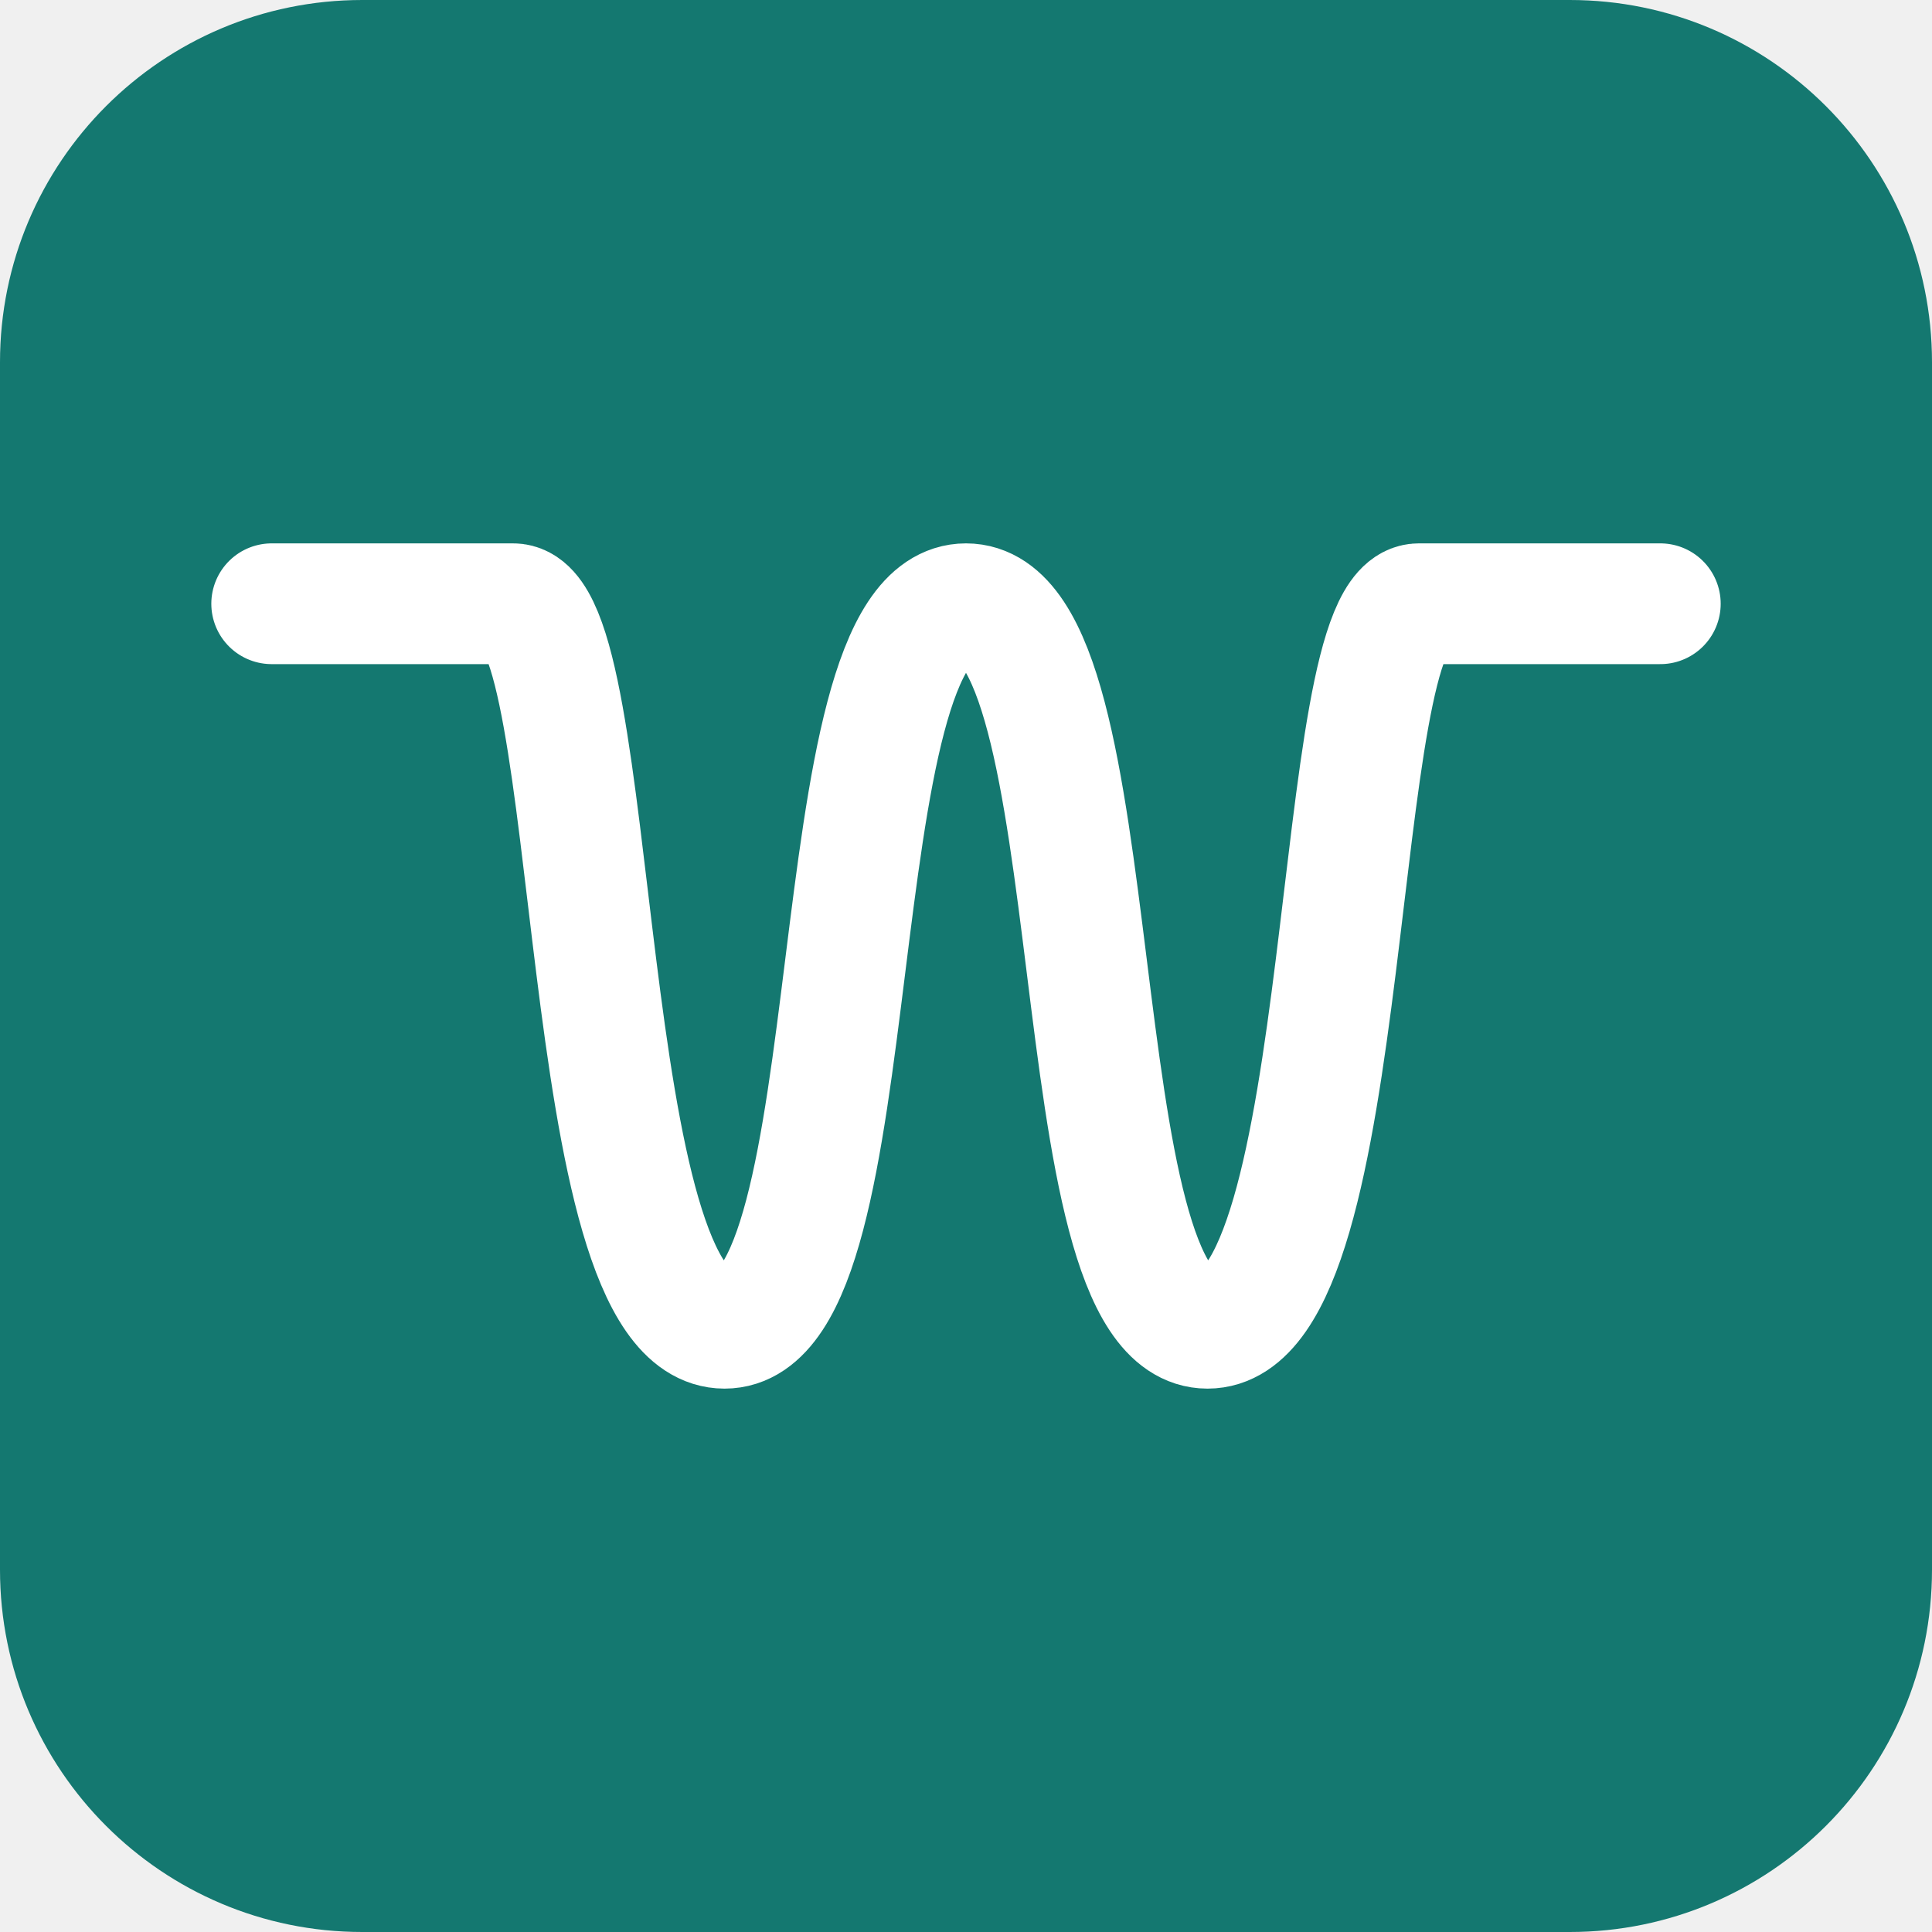
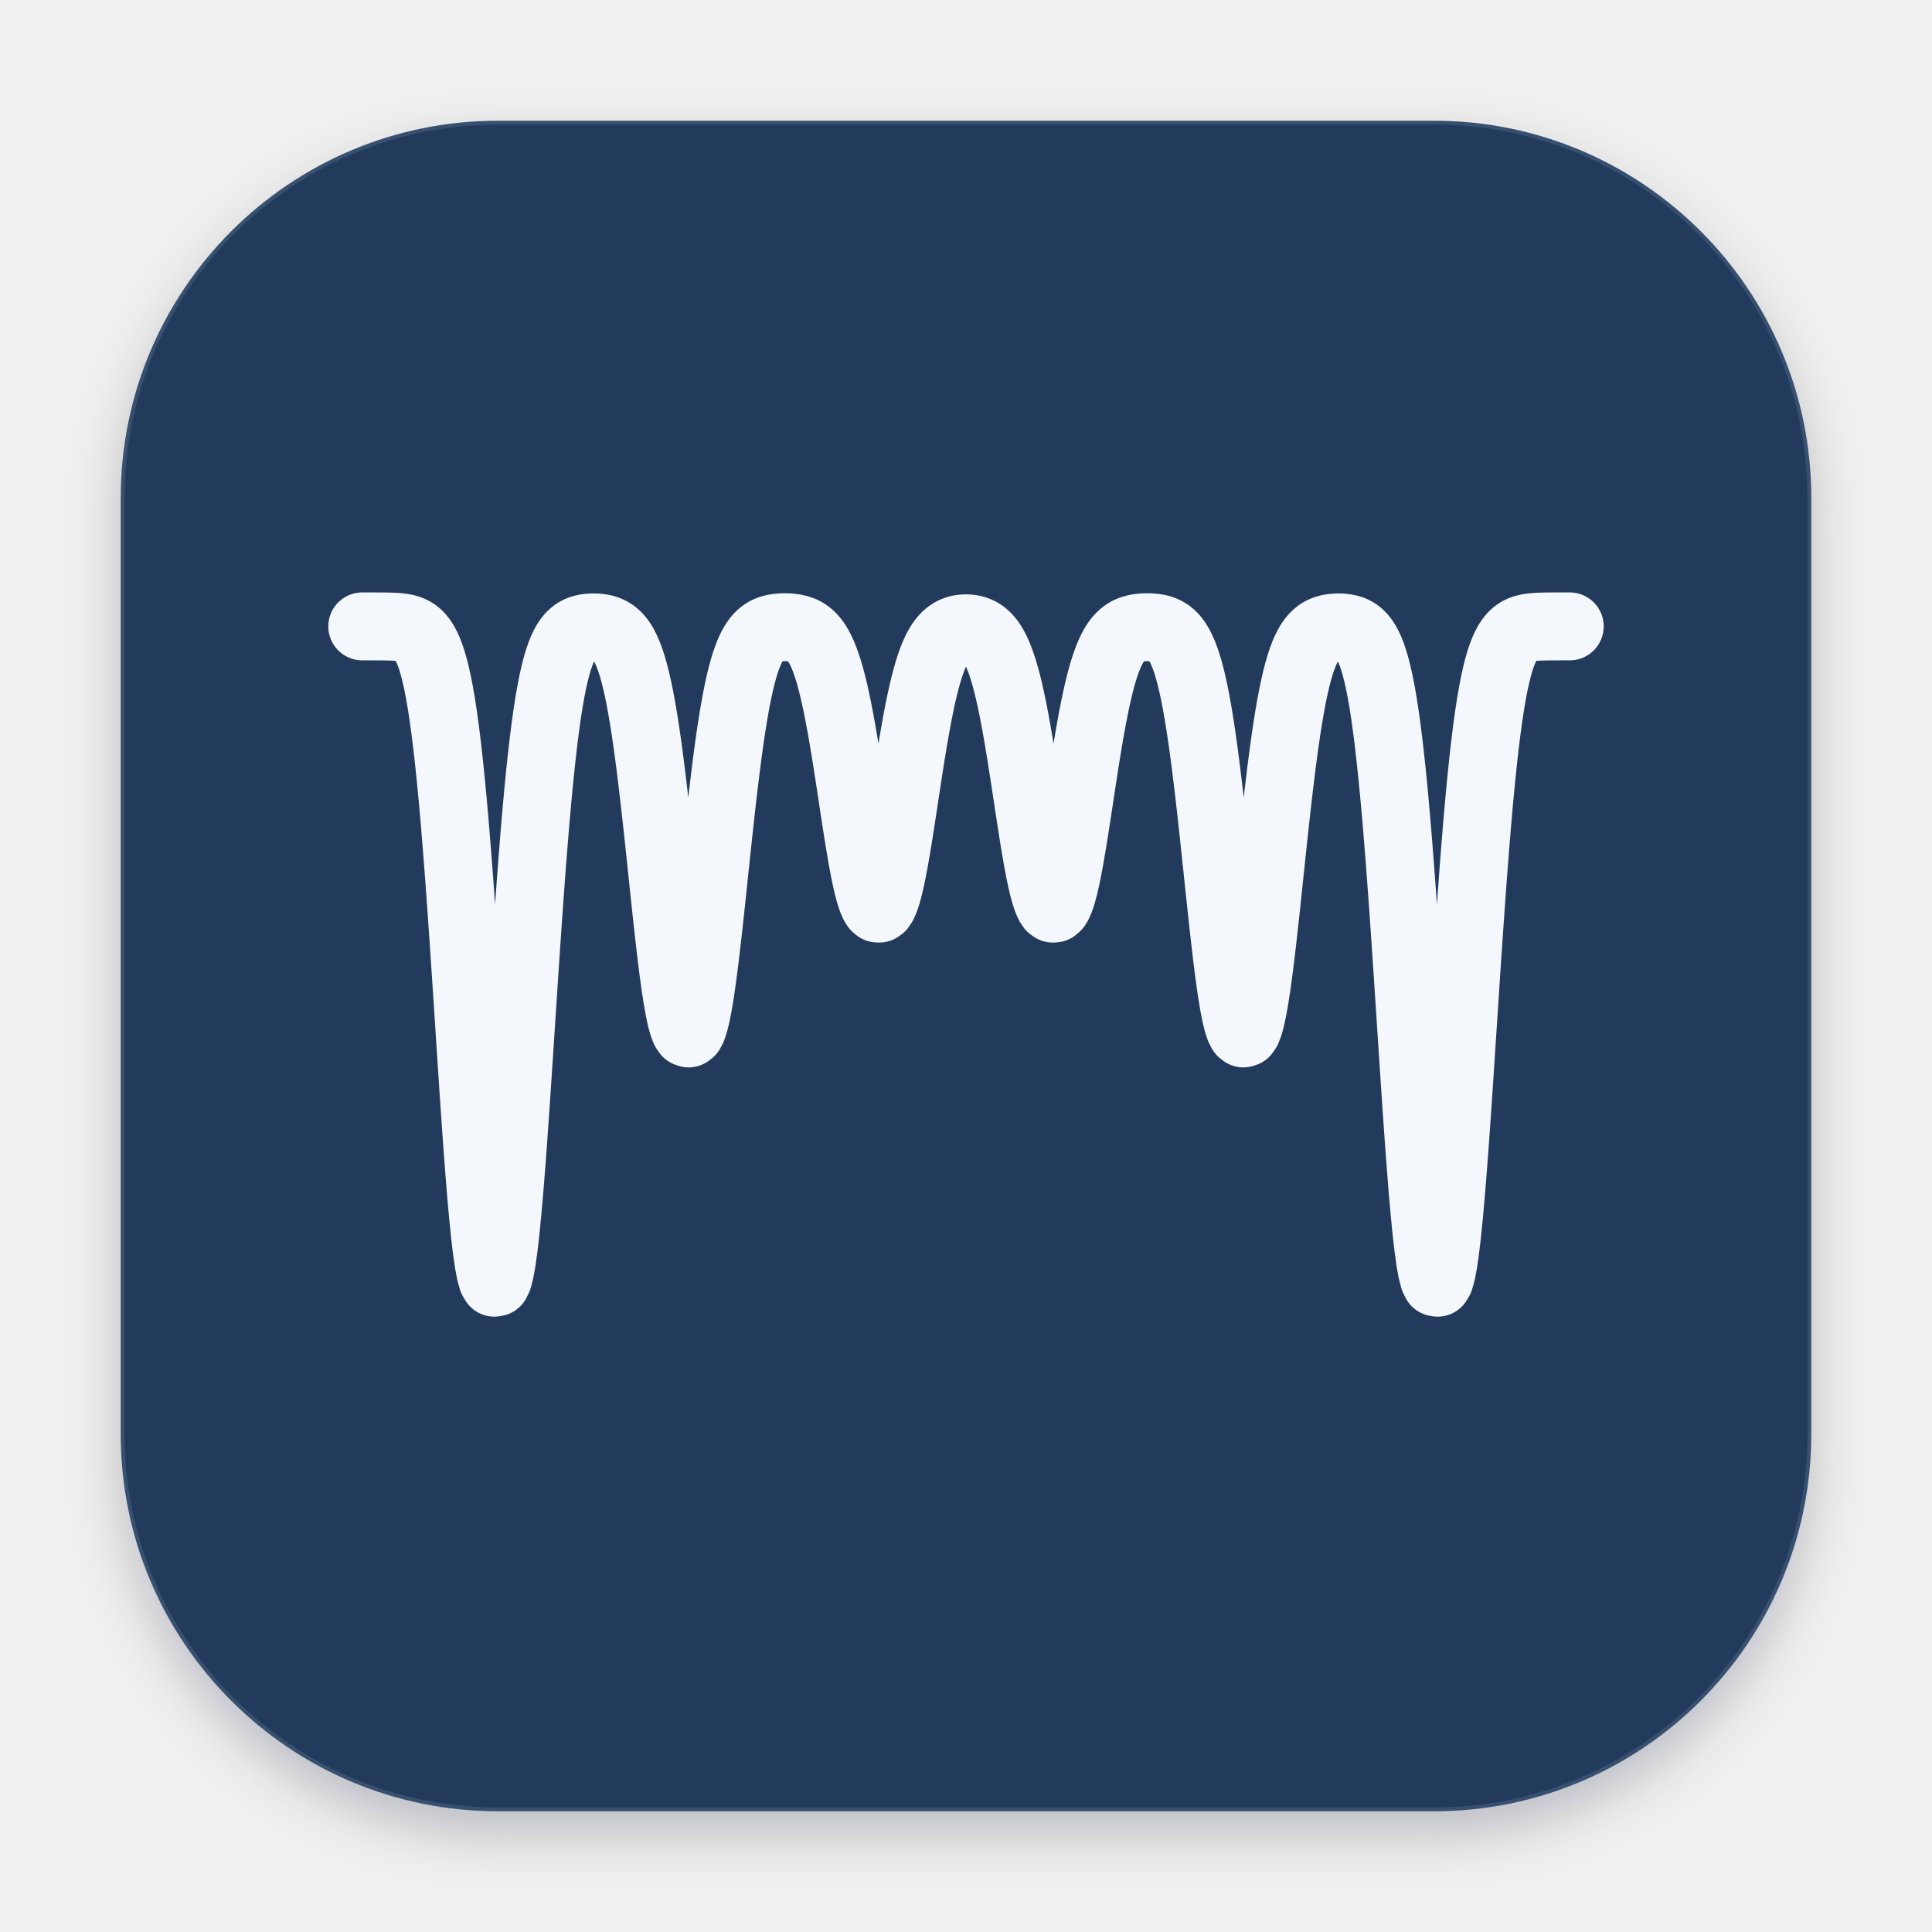
- <svg xmlns="http://www.w3.org/2000/svg" viewBox="0 0 64 64">
-   <rect width="64" height="64" rx="12" fill="#147870" />
-   <path d="M9 20h8c3 0 2 24 7 24s3-24 8-24 3 24 8 24 4-24 7-24h8" fill="none" stroke="#fff" stroke-width="4" stroke-linecap="round" />
+ <svg xmlns="http://www.w3.org/2000/svg" width="1024" height="1024" viewBox="0 0 1024 1024">
+   <defs>
+     <filter id="shadow" x="-15%" y="-15%" width="130%" height="140%">
+       <feDropShadow dx="0" dy="12" stdDeviation="14" flood-color="#071529" flood-opacity=".22" />
+     </filter>
+   </defs>
+   <rect x="64" y="64" width="896" height="896" rx="200" fill="#213b5b" filter="url(#shadow)" />
+   <rect x="65" y="65" width="894" height="894" rx="199" fill="none" stroke="#829cb7" stroke-opacity=".22" stroke-width="2" />
+   <path d="M192.00,332.00 L193.00,332.00 L194.00,332.00 L195.00,332.00 L196.00,332.00 L197.00,332.00 L198.00,332.01 L199.00,332.01 L200.00,332.01 L201.00,332.02 L202.00,332.02 L203.00,332.03 L204.00,332.04 L205.00,332.06 L206.00,332.08 L207.00,332.11 L208.00,332.14 L209.00,332.19 L210.00,332.25 L211.00,332.32 L212.00,332.42 L213.00,332.55 L214.00,332.72 L215.00,332.92 L216.00,333.18 L217.00,333.51 L218.00,333.91 L219.00,334.41 L220.00,335.02 L221.00,335.77 L222.00,336.67 L223.00,337.77 L224.00,339.09 L225.00,340.66 L226.00,342.52 L227.00,344.72 L228.00,347.29 L229.00,350.29 L230.00,353.76 L231.00,357.75 L232.00,362.32 L233.00,367.50 L234.00,373.36 L235.00,379.92 L236.00,387.24 L237.00,395.34 L238.00,404.24 L239.00,413.96 L240.00,424.50 L241.00,435.84 L242.00,447.96 L243.00,460.81 L244.00,474.33 L245.00,488.44 L246.00,503.05 L247.00,518.03 L248.00,533.26 L249.00,548.59 L250.00,563.86 L251.00,578.91 L252.00,593.54 L253.00,607.58 L254.00,620.84 L255.00,633.15 L256.00,644.32 L257.00,654.21 L258.00,662.66 L259.00,669.54 L260.00,674.75 L261.00,678.20 L262.00,679.85 L263.00,679.67 L264.00,677.66 L265.00,673.84 L266.00,668.29 L267.00,661.09 L268.00,652.34 L269.00,642.19 L270.00,630.77 L271.00,618.26 L272.00,604.82 L273.00,590.65 L274.00,575.92 L275.00,560.82 L276.00,545.53 L277.00,530.20 L278.00,515.01 L279.00,500.09 L280.00,485.58 L281.00,471.57 L282.00,458.18 L283.00,445.47 L284.00,433.51 L285.00,422.32 L286.00,411.95 L287.00,402.39 L288.00,393.65 L289.00,385.71 L290.00,378.55 L291.00,372.13 L292.00,366.41 L293.00,361.36 L294.00,356.91 L295.00,353.02 L296.00,349.65 L297.00,346.74 L298.00,344.25 L299.00,342.12 L300.00,340.32 L301.00,338.81 L302.00,337.54 L303.00,336.49 L304.00,335.62 L305.00,334.90 L306.00,334.32 L307.00,333.85 L308.00,333.48 L309.00,333.18 L310.00,332.95 L311.00,332.78 L312.00,332.66 L313.00,332.58 L314.00,332.54 L315.00,332.54 L316.00,332.58 L317.00,332.65 L318.00,332.76 L319.00,332.92 L320.00,333.13 L321.00,333.40 L322.00,333.74 L323.00,334.16 L324.00,334.68 L325.00,335.30 L326.00,336.06 L327.00,336.96 L328.00,338.04 L329.00,339.32 L330.00,340.81 L331.00,342.56 L332.00,344.59 L333.00,346.94 L334.00,349.62 L335.00,352.68 L336.00,356.14 L337.00,360.03 L338.00,364.38 L339.00,369.20 L340.00,374.52 L341.00,380.34 L342.00,386.67 L343.00,393.51 L344.00,400.83 L345.00,408.62 L346.00,416.84 L347.00,425.45 L348.00,434.39 L349.00,443.60 L350.00,452.99 L351.00,462.48 L352.00,471.98 L353.00,481.38 L354.00,490.56 L355.00,499.43 L356.00,507.86 L357.00,515.74 L358.00,522.96 L359.00,529.42 L360.00,535.02 L361.00,539.69 L362.00,543.34 L363.00,545.92 L364.00,547.40 L365.00,547.74 L366.00,546.94 L367.00,545.02 L368.00,542.00 L369.00,537.94 L370.00,532.89 L371.00,526.93 L372.00,520.16 L373.00,512.66 L374.00,504.54 L375.00,495.93 L376.00,486.92 L377.00,477.64 L378.00,468.19 L379.00,458.68 L380.00,449.22 L381.00,439.89 L382.00,430.78 L383.00,421.97 L384.00,413.51 L385.00,405.45 L386.00,397.84 L387.00,390.71 L388.00,384.08 L389.00,377.95 L390.00,372.33 L391.00,367.21 L392.00,362.58 L393.00,358.42 L394.00,354.70 L395.00,351.41 L396.00,348.50 L397.00,345.96 L398.00,343.75 L399.00,341.83 L400.00,340.19 L401.00,338.78 L402.00,337.59 L403.00,336.58 L404.00,335.74 L405.00,335.03 L406.00,334.45 L407.00,333.97 L408.00,333.59 L409.00,333.27 L410.00,333.02 L411.00,332.83 L412.00,332.68 L413.00,332.57 L414.00,332.49 L415.00,332.45 L416.00,332.44 L417.00,332.45 L418.00,332.50 L419.00,332.58 L420.00,332.69 L421.00,332.83 L422.00,333.03 L423.00,333.27 L424.00,333.57 L425.00,333.94 L426.00,334.39 L427.00,334.93 L428.00,335.58 L429.00,336.36 L430.00,337.27 L431.00,338.34 L432.00,339.59 L433.00,341.04 L434.00,342.71 L435.00,344.62 L436.00,346.80 L437.00,349.26 L438.00,352.02 L439.00,355.10 L440.00,358.51 L441.00,362.27 L442.00,366.38 L443.00,370.84 L444.00,375.65 L445.00,380.79 L446.00,386.26 L447.00,392.02 L448.00,398.04 L449.00,404.28 L450.00,410.69 L451.00,417.23 L452.00,423.82 L453.00,430.39 L454.00,436.89 L455.00,443.22 L456.00,449.31 L457.00,455.09 L458.00,460.47 L459.00,465.38 L460.00,469.75 L461.00,473.51 L462.00,476.61 L463.00,478.99 L464.00,480.63 L465.00,481.50 L466.00,481.58 L467.00,480.87 L468.00,479.38 L469.00,477.14 L470.00,474.18 L471.00,470.55 L472.00,466.30 L473.00,461.49 L474.00,456.20 L475.00,450.50 L476.00,444.46 L477.00,438.17 L478.00,431.70 L479.00,425.14 L480.00,418.54 L481.00,411.99 L482.00,405.55 L483.00,399.27 L484.00,393.20 L485.00,387.39 L486.00,381.86 L487.00,376.65 L488.00,371.77 L489.00,367.24 L490.00,363.06 L491.00,359.24 L492.00,355.75 L493.00,352.61 L494.00,349.79 L495.00,347.27 L496.00,345.04 L497.00,343.08 L498.00,341.37 L499.00,339.88 L500.00,338.59 L501.00,337.49 L502.00,336.56 L503.00,335.77 L504.00,335.11 L505.00,334.56 L506.00,334.12 L507.00,333.76 L508.00,333.48 L509.00,333.27 L510.00,333.13 L511.00,333.04 L512.00,333.02 L513.00,333.04 L514.00,333.13 L515.00,333.27 L516.00,333.48 L517.00,333.76 L518.00,334.12 L519.00,334.56 L520.00,335.11 L521.00,335.77 L522.00,336.56 L523.00,337.49 L524.00,338.59 L525.00,339.88 L526.00,341.37 L527.00,343.08 L528.00,345.04 L529.00,347.27 L530.00,349.79 L531.00,352.61 L532.00,355.75 L533.00,359.24 L534.00,363.06 L535.00,367.24 L536.00,371.77 L537.00,376.65 L538.00,381.86 L539.00,387.39 L540.00,393.20 L541.00,399.27 L542.00,405.55 L543.00,411.99 L544.00,418.54 L545.00,425.14 L546.00,431.70 L547.00,438.17 L548.00,444.46 L549.00,450.50 L550.00,456.20 L551.00,461.49 L552.00,466.30 L553.00,470.55 L554.00,474.18 L555.00,477.14 L556.00,479.38 L557.00,480.87 L558.00,481.58 L559.00,481.50 L560.00,480.63 L561.00,478.99 L562.00,476.61 L563.00,473.51 L564.00,469.75 L565.00,465.38 L566.00,460.47 L567.00,455.09 L568.00,449.31 L569.00,443.22 L570.00,436.89 L571.00,430.39 L572.00,423.82 L573.00,417.23 L574.00,410.69 L575.00,404.28 L576.00,398.04 L577.00,392.02 L578.00,386.26 L579.00,380.79 L580.00,375.65 L581.00,370.84 L582.00,366.38 L583.00,362.27 L584.00,358.51 L585.00,355.10 L586.00,352.02 L587.00,349.26 L588.00,346.80 L589.00,344.62 L590.00,342.71 L591.00,341.04 L592.00,339.59 L593.00,338.34 L594.00,337.27 L595.00,336.36 L596.00,335.58 L597.00,334.93 L598.00,334.39 L599.00,333.94 L600.00,333.57 L601.00,333.27 L602.00,333.03 L603.00,332.83 L604.00,332.69 L605.00,332.58 L606.00,332.50 L607.00,332.45 L608.00,332.44 L609.00,332.45 L610.00,332.49 L611.00,332.57 L612.00,332.68 L613.00,332.83 L614.00,333.02 L615.00,333.27 L616.00,333.59 L617.00,333.97 L618.00,334.45 L619.00,335.03 L620.00,335.74 L621.00,336.58 L622.00,337.59 L623.00,338.78 L624.00,340.19 L625.00,341.83 L626.00,343.75 L627.00,345.96 L628.00,348.50 L629.00,351.41 L630.00,354.70 L631.00,358.42 L632.00,362.58 L633.00,367.21 L634.00,372.33 L635.00,377.95 L636.00,384.08 L637.00,390.71 L638.00,397.84 L639.00,405.45 L640.00,413.51 L641.00,421.97 L642.00,430.78 L643.00,439.89 L644.00,449.22 L645.00,458.68 L646.00,468.19 L647.00,477.64 L648.00,486.92 L649.00,495.93 L650.00,504.54 L651.00,512.66 L652.00,520.16 L653.00,526.93 L654.00,532.89 L655.00,537.94 L656.00,542.00 L657.00,545.02 L658.00,546.94 L659.00,547.74 L660.00,547.40 L661.00,545.92 L662.00,543.34 L663.00,539.69 L664.00,535.02 L665.00,529.42 L666.00,522.96 L667.00,515.74 L668.00,507.86 L669.00,499.43 L670.00,490.56 L671.00,481.38 L672.00,471.98 L673.00,462.48 L674.00,452.99 L675.00,443.60 L676.00,434.39 L677.00,425.45 L678.00,416.84 L679.00,408.62 L680.00,400.83 L681.00,393.51 L682.00,386.67 L683.00,380.34 L684.00,374.52 L685.00,369.20 L686.00,364.38 L687.00,360.03 L688.00,356.14 L689.00,352.68 L690.00,349.62 L691.00,346.94 L692.00,344.59 L693.00,342.56 L694.00,340.81 L695.00,339.32 L696.00,338.04 L697.00,336.96 L698.00,336.06 L699.00,335.30 L700.00,334.68 L701.00,334.16 L702.00,333.74 L703.00,333.40 L704.00,333.13 L705.00,332.92 L706.00,332.76 L707.00,332.65 L708.00,332.58 L709.00,332.54 L710.00,332.54 L711.00,332.58 L712.00,332.66 L713.00,332.78 L714.00,332.95 L715.00,333.18 L716.00,333.48 L717.00,333.85 L718.00,334.32 L719.00,334.90 L720.00,335.62 L721.00,336.49 L722.00,337.54 L723.00,338.81 L724.00,340.32 L725.00,342.12 L726.00,344.25 L727.00,346.74 L728.00,349.65 L729.00,353.02 L730.00,356.91 L731.00,361.36 L732.00,366.41 L733.00,372.13 L734.00,378.55 L735.00,385.71 L736.00,393.65 L737.00,402.39 L738.00,411.95 L739.00,422.32 L740.00,433.51 L741.00,445.47 L742.00,458.18 L743.00,471.57 L744.00,485.58 L745.00,500.09 L746.00,515.01 L747.00,530.20 L748.00,545.53 L749.00,560.82 L750.00,575.92 L751.00,590.65 L752.00,604.82 L753.00,618.26 L754.00,630.77 L755.00,642.19 L756.00,652.34 L757.00,661.09 L758.00,668.29 L759.00,673.84 L760.00,677.66 L761.00,679.67 L762.00,679.85 L763.00,678.20 L764.00,674.75 L765.00,669.54 L766.00,662.66 L767.00,654.21 L768.00,644.32 L769.00,633.15 L770.00,620.84 L771.00,607.58 L772.00,593.54 L773.00,578.91 L774.00,563.86 L775.00,548.59 L776.00,533.26 L777.00,518.03 L778.00,503.05 L779.00,488.44 L780.00,474.33 L781.00,460.81 L782.00,447.96 L783.00,435.84 L784.00,424.50 L785.00,413.96 L786.00,404.24 L787.00,395.34 L788.00,387.24 L789.00,379.92 L790.00,373.36 L791.00,367.50 L792.00,362.32 L793.00,357.75 L794.00,353.76 L795.00,350.29 L796.00,347.29 L797.00,344.72 L798.00,342.52 L799.00,340.66 L800.00,339.09 L801.00,337.77 L802.00,336.67 L803.00,335.77 L804.00,335.02 L805.00,334.41 L806.00,333.91 L807.00,333.51 L808.00,333.18 L809.00,332.92 L810.00,332.72 L811.00,332.55 L812.00,332.42 L813.00,332.32 L814.00,332.25 L815.00,332.19 L816.00,332.14 L817.00,332.11 L818.00,332.08 L819.00,332.06 L820.00,332.04 L821.00,332.03 L822.00,332.02 L823.00,332.02 L824.00,332.01 L825.00,332.01 L826.00,332.01 L827.00,332.00 L828.00,332.00 L829.00,332.00 L830.00,332.00 L831.00,332.00 L832.00,332.00" fill="none" stroke="#f4f7fc" stroke-width="36" stroke-linecap="round" stroke-linejoin="round" />
</svg>
